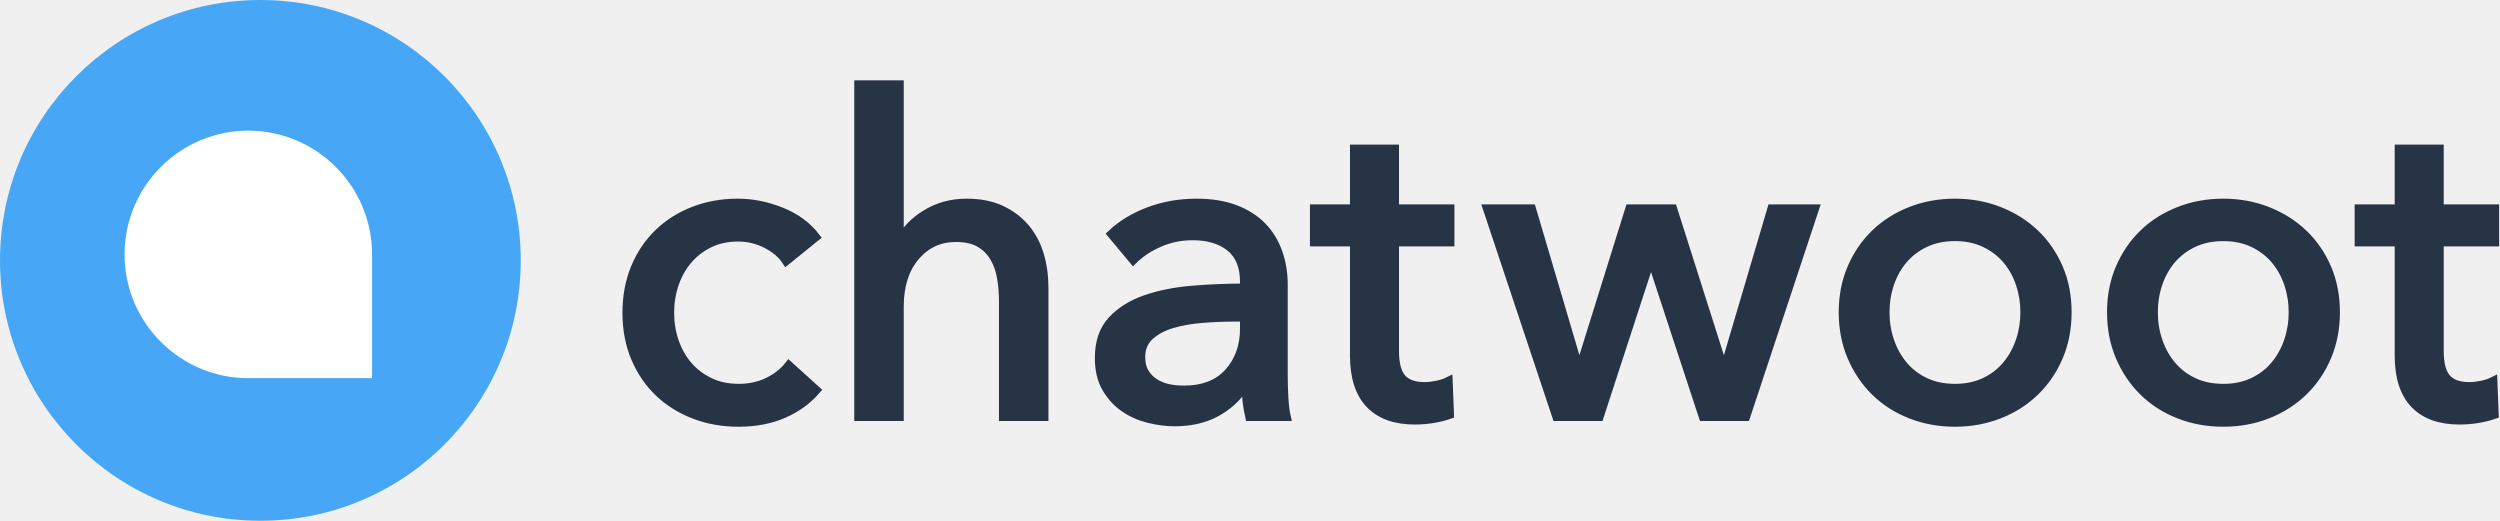
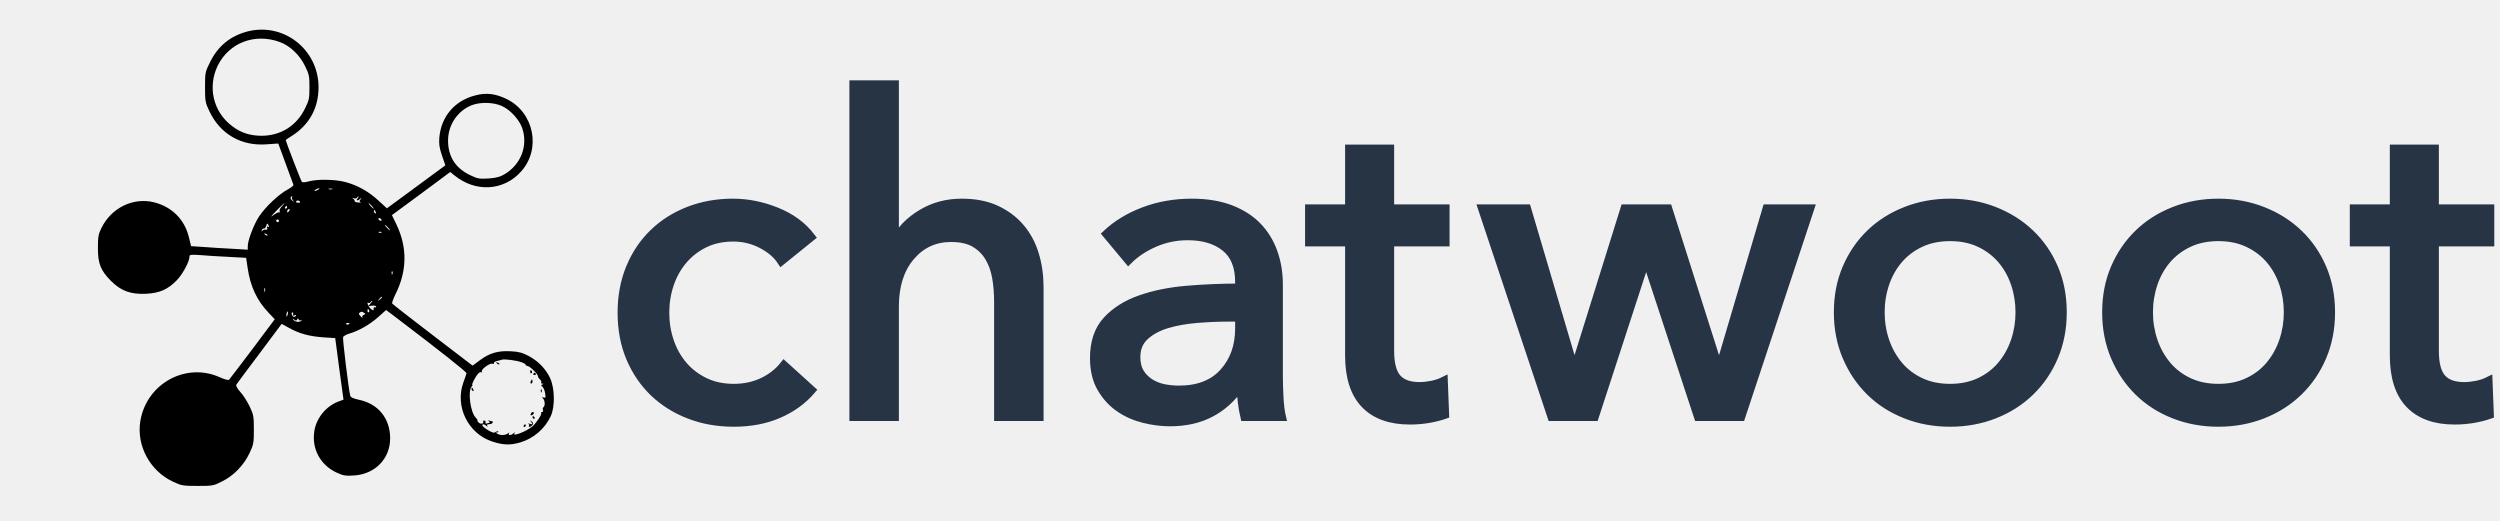
<svg xmlns="http://www.w3.org/2000/svg" width="2458px" height="512px" viewBox="0 0 2458 512" version="1.1">
-   <g id="Logo" stroke="none" stroke-width="1" fill="none" fill-rule="evenodd">
+   <g id="Logo" stroke="none" stroke-width="1" fill="none" fill-rule="evenodd" transform="matrix(1, 0, 0, 1, -4.782101, 0)">
    <g id="on_white" fill-rule="nonzero">
-       <g id="woot-log">
-         <circle id="Oval" fill="#47A7F6" cx="256" cy="256" r="256" />
-         <path d="M362.808,368.808 L244.123,368.808 C178.699,368.808 125.457,315.562 125.457,250.122 C125.457,184.703 178.699,131.457 244.124,131.457 C309.565,131.457 362.808,184.703 362.808,250.122 L362.808,368.808 Z" id="Fill-1" stroke="#FFFFFF" stroke-width="6" fill="#FFFFFF" />
-       </g>
      <path d="M772.982,256.848 C768.658,250.217 762.171,244.667 753.522,240.198 C744.872,235.73 735.647,233.495 725.844,233.495 C715.177,233.495 705.735,235.513 697.518,239.55 C689.302,243.586 682.31,248.992 676.544,255.767 C670.778,262.542 666.381,270.398 663.354,279.336 C660.327,288.273 658.813,297.643 658.813,307.446 C658.813,317.248 660.327,326.618 663.354,335.555 C666.381,344.493 670.778,352.349 676.544,359.124 C682.31,365.899 689.374,371.305 697.735,375.341 C706.095,379.378 715.609,381.396 726.277,381.396 C736.656,381.396 746.098,379.378 754.603,375.341 C763.108,371.305 770.099,365.827 775.577,358.908 L802.822,383.558 C794.173,393.649 783.361,401.505 770.387,407.127 C757.414,412.749 742.71,415.56 726.277,415.56 C710.42,415.56 695.789,412.965 682.382,407.776 C668.976,402.586 657.372,395.307 647.569,385.937 C637.767,376.567 630.055,365.251 624.433,351.989 C618.811,338.727 616,323.879 616,307.446 C616,291.3 618.739,276.597 624.217,263.335 C629.695,250.073 637.335,238.685 647.137,229.171 C656.939,219.657 668.544,212.305 681.95,207.115 C695.356,201.926 709.843,199.331 725.412,199.331 C739.827,199.331 754.17,202.214 768.441,207.98 C782.713,213.746 794.028,222.107 802.389,233.063 L772.982,256.848 Z M885.421,236.09 C890.322,225.999 898.683,217.35 910.504,210.143 C922.324,202.935 935.586,199.331 950.29,199.331 C963.552,199.331 974.94,201.565 984.454,206.034 C993.968,210.503 1001.896,216.485 1008.239,223.981 C1014.582,231.477 1019.267,240.27 1022.294,250.361 C1025.321,260.452 1026.835,271.263 1026.835,282.795 L1026.835,409.938 L986.184,409.938 L986.184,296.634 C986.184,288.273 985.535,280.345 984.238,272.849 C982.94,265.353 980.562,258.722 977.102,252.956 C973.643,247.19 968.958,242.577 963.047,239.117 C957.137,235.658 949.425,233.928 939.911,233.928 C923.766,233.928 910.504,240.054 900.125,252.307 C889.746,264.56 884.556,280.921 884.556,301.391 L884.556,409.938 L843.905,409.938 L843.905,83 L884.556,83 L884.556,236.09 L885.421,236.09 Z M1223.171,277.174 C1223.171,261.893 1218.558,250.577 1209.332,243.226 C1200.106,235.874 1187.853,232.198 1172.573,232.198 C1161.041,232.198 1150.157,234.432 1139.923,238.901 C1129.688,243.37 1121.111,249.064 1114.191,255.983 L1092.568,230.036 C1102.659,220.522 1114.984,213.026 1129.544,207.548 C1144.103,202.07 1159.743,199.331 1176.465,199.331 C1191.169,199.331 1203.926,201.421 1214.738,205.602 C1225.549,209.782 1234.415,215.476 1241.334,222.684 C1248.253,229.892 1253.443,238.396 1256.902,248.199 C1260.362,258.001 1262.092,268.524 1262.092,279.768 L1262.092,369.287 C1262.092,376.206 1262.308,383.486 1262.741,391.126 C1263.173,398.766 1263.966,405.037 1265.119,409.938 L1228.36,409.938 C1226.054,400.136 1224.9,390.333 1224.9,380.531 L1223.603,380.531 C1216.107,391.487 1206.665,399.991 1195.277,406.046 C1183.889,412.1 1170.411,415.128 1154.842,415.128 C1146.77,415.128 1138.337,414.046 1129.544,411.884 C1120.75,409.722 1112.75,406.19 1105.542,401.289 C1098.334,396.388 1092.352,389.901 1087.595,381.828 C1082.838,373.756 1080.46,363.809 1080.46,351.989 C1080.46,336.42 1084.64,324.095 1093.001,315.014 C1101.362,305.932 1112.317,299.013 1125.868,294.256 C1139.418,289.499 1154.698,286.399 1171.708,284.958 C1188.718,283.516 1205.872,282.795 1223.171,282.795 L1223.171,277.174 Z M1213.224,312.203 C1203.133,312.203 1192.682,312.635 1181.871,313.5 C1171.059,314.365 1161.257,316.095 1152.464,318.689 C1143.67,321.284 1136.391,325.176 1130.625,330.366 C1124.859,335.555 1121.976,342.475 1121.976,351.124 C1121.976,357.178 1123.201,362.224 1125.651,366.26 C1128.102,370.296 1131.345,373.612 1135.382,376.206 C1139.418,378.801 1143.887,380.603 1148.788,381.612 C1153.689,382.621 1158.734,383.126 1163.924,383.126 C1182.952,383.126 1197.584,377.432 1207.818,366.044 C1218.053,354.655 1223.171,340.312 1223.171,323.014 L1223.171,312.203 L1213.224,312.203 Z M1425.993,238.252 L1371.504,238.252 L1371.504,345.069 C1371.504,357.467 1373.81,366.332 1378.423,371.666 C1383.036,376.999 1390.388,379.666 1400.478,379.666 C1404.226,379.666 1408.263,379.234 1412.587,378.369 C1416.912,377.504 1420.804,376.206 1424.264,374.477 L1425.561,407.776 C1420.66,409.506 1415.254,410.875 1409.344,411.884 C1403.433,412.893 1397.307,413.398 1390.964,413.398 C1371.648,413.398 1356.872,408.064 1346.637,397.397 C1336.402,386.729 1331.285,370.729 1331.285,349.394 L1331.285,238.252 L1291.931,238.252 L1291.931,204.953 L1331.285,204.953 L1331.285,146.139 L1371.504,146.139 L1371.504,204.953 L1425.993,204.953 L1425.993,238.252 Z M1506.078,204.953 L1552.351,361.503 L1553.216,361.503 L1602.083,204.953 L1644.897,204.953 L1694.629,361.503 L1695.494,361.503 L1741.767,204.953 L1784.581,204.953 L1716.685,409.938 L1674.304,409.938 L1623.706,255.983 L1622.841,255.983 L1572.676,409.938 L1530.295,409.938 L1461.967,204.953 L1506.078,204.953 Z M2032.811,307.013 C2032.811,322.87 2030,337.429 2024.378,350.691 C2018.756,363.953 2010.972,375.413 2001.026,385.072 C1991.079,394.73 1979.331,402.226 1965.78,407.56 C1952.23,412.893 1937.671,415.56 1922.102,415.56 C1906.534,415.56 1891.974,412.893 1878.424,407.56 C1864.873,402.226 1853.197,394.73 1843.395,385.072 C1833.592,375.413 1825.88,363.953 1820.258,350.691 C1814.636,337.429 1811.825,322.87 1811.825,307.013 C1811.825,291.156 1814.636,276.669 1820.258,263.551 C1825.88,250.433 1833.592,239.117 1843.395,229.603 C1853.197,220.089 1864.873,212.665 1878.424,207.332 C1891.974,201.998 1906.534,199.331 1922.102,199.331 C1937.671,199.331 1952.23,201.998 1965.78,207.332 C1979.331,212.665 1991.079,220.089 2001.026,229.603 C2010.972,239.117 2018.756,250.433 2024.378,263.551 C2030,276.669 2032.811,291.156 2032.811,307.013 Z M1990.43,307.013 C1990.43,297.211 1988.917,287.841 1985.89,278.903 C1982.862,269.966 1978.466,262.11 1972.7,255.334 C1966.934,248.559 1959.798,243.154 1951.293,239.117 C1942.788,235.081 1933.058,233.063 1922.102,233.063 C1911.146,233.063 1901.416,235.081 1892.911,239.117 C1884.406,243.154 1877.271,248.559 1871.505,255.334 C1865.738,262.11 1861.342,269.966 1858.315,278.903 C1855.287,287.841 1853.774,297.211 1853.774,307.013 C1853.774,316.816 1855.287,326.185 1858.315,335.123 C1861.342,344.06 1865.738,351.989 1871.505,358.908 C1877.271,365.827 1884.406,371.305 1892.911,375.341 C1901.416,379.378 1911.146,381.396 1922.102,381.396 C1933.058,381.396 1942.788,379.378 1951.293,375.341 C1959.798,371.305 1966.934,365.827 1972.7,358.908 C1978.466,351.989 1982.862,344.06 1985.89,335.123 C1988.917,326.185 1990.43,316.816 1990.43,307.013 Z M2296.611,307.013 C2296.611,322.87 2293.8,337.429 2288.178,350.691 C2282.556,363.953 2274.771,375.413 2264.825,385.072 C2254.878,394.73 2243.13,402.226 2229.58,407.56 C2216.029,412.893 2201.47,415.56 2185.901,415.56 C2170.333,415.56 2155.774,412.893 2142.223,407.56 C2128.673,402.226 2116.996,394.73 2107.194,385.072 C2097.392,375.413 2089.68,363.953 2084.058,350.691 C2078.436,337.429 2075.625,322.87 2075.625,307.013 C2075.625,291.156 2078.436,276.669 2084.058,263.551 C2089.68,250.433 2097.392,239.117 2107.194,229.603 C2116.996,220.089 2128.673,212.665 2142.223,207.332 C2155.774,201.998 2170.333,199.331 2185.901,199.331 C2201.47,199.331 2216.029,201.998 2229.58,207.332 C2243.13,212.665 2254.878,220.089 2264.825,229.603 C2274.771,239.117 2282.556,250.433 2288.178,263.551 C2293.8,276.669 2296.611,291.156 2296.611,307.013 Z M2254.23,307.013 C2254.23,297.211 2252.716,287.841 2249.689,278.903 C2246.662,269.966 2242.265,262.11 2236.499,255.334 C2230.733,248.559 2223.597,243.154 2215.092,239.117 C2206.587,235.081 2196.857,233.063 2185.901,233.063 C2174.946,233.063 2165.215,235.081 2156.71,239.117 C2148.205,243.154 2141.07,248.559 2135.304,255.334 C2129.538,262.11 2125.141,269.966 2122.114,278.903 C2119.087,287.841 2117.573,297.211 2117.573,307.013 C2117.573,316.816 2119.087,326.185 2122.114,335.123 C2125.141,344.06 2129.538,351.989 2135.304,358.908 C2141.07,365.827 2148.205,371.305 2156.71,375.341 C2165.215,379.378 2174.946,381.396 2185.901,381.396 C2196.857,381.396 2206.587,379.378 2215.092,375.341 C2223.597,371.305 2230.733,365.827 2236.499,358.908 C2242.265,351.989 2246.662,344.06 2249.689,335.123 C2252.716,326.185 2254.23,316.816 2254.23,307.013 Z M2453.16,238.252 L2398.671,238.252 L2398.671,345.069 C2398.671,357.467 2400.977,366.332 2405.59,371.666 C2410.203,376.999 2417.554,379.666 2427.645,379.666 C2431.393,379.666 2435.429,379.234 2439.754,378.369 C2444.079,377.504 2447.971,376.206 2451.43,374.477 L2452.728,407.776 C2447.827,409.506 2442.421,410.875 2436.511,411.884 C2430.6,412.893 2424.474,413.398 2418.131,413.398 C2398.815,413.398 2384.039,408.064 2373.804,397.397 C2363.569,386.729 2358.452,370.729 2358.452,349.394 L2358.452,238.252 L2319.098,238.252 L2319.098,204.953 L2358.452,204.953 L2358.452,146.139 L2398.671,146.139 L2398.671,204.953 L2453.16,204.953 L2453.16,238.252 Z" id="chatwoot" stroke="#273445" stroke-width="8" fill="#273444" />
    </g>
  </g>
+   <g transform="matrix(0.133333, 0, 0, -0.133333, 62.26223, 505.0953)" fill="#000000" stroke="none">
+     <path d="M1353 3555 c-124 -34 -213 -108 -270 -223 -37 -74 -38 -79 -38 -186 0 -104 2 -115 32 -178 80 -169 235 -258 422 -244 l86 6 54 -147 c30 -82 56 -152 58 -158 2 -5 -18 -21 -44 -35 -63 -33 -163 -128 -209 -197 -39 -59 -84 -177 -84 -220 l0 -26 -117 7 c-65 3 -159 9 -209 13 l-92 6 -16 66 c-32 131 -124 223 -255 257 -155 39 -317 -39 -391 -191 -21 -43 -25 -64 -25 -145 0 -117 20 -166 97 -244 75 -74 144 -99 258 -94 101 5 161 32 227 100 42 43 93 137 93 172 0 17 6 18 83 13 45 -4 139 -10 208 -13 l127 -7 11 -74 c20 -137 68 -239 152 -328 l48 -51 -164 -219 c-91 -120 -168 -222 -173 -227 -5 -5 -34 3 -65 17 -251 115 -543 -44 -589 -321 -30 -181 70 -367 239 -447 64 -30 74 -32 183 -32 111 0 118 1 182 34 85 42 159 119 201 208 30 63 32 76 32 173 0 97 -2 110 -31 171 -18 37 -48 85 -69 107 -23 26 -34 46 -29 54 4 7 81 111 171 230 l163 218 53 -29 c77 -43 148 -62 250 -70 l92 -6 30 -227 31 -227 -41 -15 c-89 -35 -159 -121 -174 -216 -21 -131 44 -252 167 -308 46 -21 65 -24 126 -20 155 10 266 124 266 274 0 148 -89 256 -233 285 -37 8 -58 17 -61 28 -11 37 -58 422 -53 434 3 7 25 19 48 26 69 20 152 68 213 123 l56 50 38 -28 c362 -275 557 -429 555 -438 -1 -6 -12 -38 -24 -71 -62 -175 36 -375 215 -433 79 -26 133 -28 206 -6 98 29 181 101 224 193 33 71 30 207 -5 282 -33 69 -86 124 -159 163 -43 23 -71 31 -131 34 -94 5 -157 -13 -230 -68 l-51 -38 -293 224 c-162 124 -297 229 -300 234 -3 5 8 35 24 68 86 171 89 345 7 516 l-33 68 136 100 c75 56 172 127 215 159 l79 59 31 -25 c156 -127 363 -115 491 28 151 167 96 438 -108 536 -82 39 -148 47 -228 26 -152 -38 -251 -154 -266 -307 -4 -51 -1 -77 19 -136 l25 -73 -216 -159 -215 -158 -61 56 c-71 67 -157 115 -246 138 -75 20 -205 22 -268 5 -24 -7 -47 -9 -52 -4 -6 6 -119 299 -119 308 0 2 21 17 48 33 127 82 194 205 194 357 0 280 -261 482 -529 410z m244 -77 c74 -27 146 -95 185 -176 30 -60 33 -75 33 -157 0 -82 -3 -97 -33 -157 -62 -127 -177 -199 -317 -201 -87 0 -154 21 -220 71 -140 105 -183 289 -106 447 84 169 274 241 458 173z m1638 -472 c62 -28 128 -101 149 -163 44 -129 -10 -269 -131 -340 -34 -20 -63 -27 -119 -31 -68 -4 -80 -2 -139 27 -105 52 -158 136 -158 253 0 117 73 223 179 262 63 23 160 20 219 -8z m-1355 -616 c-8 -5 -19 -10 -25 -10 -5 0 -3 5 5 10 8 5 20 10 25 10 6 0 3 -5 -5 -10z m103 3 c-7 -2 -19 -2 -25 0 -7 3 -2 5 12 5 14 0 19 -2 13 -5z m-296 -60 c-4 -3 -1 -13 6 -22 11 -14 10 -14 -5 -2 -16 12 -16 31 -1 31 4 0 3 -3 0 -7z m483 -8 c-15 -18 0 -20 20 -2 12 10 12 9 2 -5 -10 -13 -10 -17 0 -21 7 -3 0 -4 -17 -2 -16 1 -28 6 -27 10 2 4 -2 12 -10 17 -10 8 -9 9 4 4 10 -3 20 -1 23 4 4 6 9 10 12 10 3 0 0 -7 -7 -15z m-425 -24 c3 -6 -3 -9 -14 -8 -11 0 -17 5 -15 9 7 11 22 10 29 -1z m-134 -35 c-14 -15 -20 -30 -15 -38 4 -7 4 -10 -1 -6 -5 5 -24 -4 -44 -19 -27 -20 -23 -13 19 30 30 31 57 57 59 57 3 0 -6 -11 -18 -24z m664 4 c10 -11 16 -20 13 -20 -3 0 -13 9 -23 20 -10 11 -16 20 -13 20 3 0 13 -9 23 -20z m-625 -10 c0 -5 -5 -10 -11 -10 -5 0 -7 5 -4 10 3 6 8 10 11 10 2 0 4 -4 4 -10z m12 -32 c-7 -7 -12 -8 -12 -2 0 6 3 14 7 17 3 4 9 5 12 2 2 -3 -1 -11 -7 -17z m642 -4 c3 -8 2 -12 -4 -9 -6 3 -10 10 -10 16 0 14 7 11 14 -7z m41 -54 c3 -5 2 -10 -4 -10 -5 0 -13 5 -16 10 -3 6 -2 10 4 10 5 0 13 -4 16 -10z m-755 -10 c0 -5 -4 -10 -10 -10 -5 0 -10 5 -10 10 0 6 5 10 10 10 6 0 10 -4 10 -10z m-76 -36 c4 -10 2 -13 -6 -8 -7 5 -9 2 -5 -8 4 -11 0 -15 -11 -13 -9 1 -21 -3 -25 -9 -6 -7 -7 -6 -4 4 2 8 9 14 15 13 6 -2 14 6 17 17 8 24 11 25 19 4z m881 -14 c10 -11 16 -20 13 -20 -3 0 -13 9 -23 20 -10 11 -16 20 -13 20 3 0 13 -9 23 -20z m-48 -36 c-3 -3 -12 -4 -19 -1 -8 3 -5 6 6 6 11 1 17 -2 13 -5z m-842 -22 c-3 -3 -11 0 -18 7 -9 10 -8 11 6 5 10 -3 15 -9 12 -12z m922 -284 c-3 -8 -6 -5 -6 6 -1 11 2 17 5 13 3 -3 4 -12 1 -19z m-940 -130 c-3 -7 -5 -2 -5 12 0 14 2 19 5 13 2 -7 2 -19 0 -25z m863 -42 c0 -2 -8 -10 -17 -17 -16 -13 -17 -12 -4 4 13 16 21 21 21 13z m-86 -47 c-18 -20 -18 -20 9 -15 15 2 29 0 33 -5 3 -5 0 -8 -8 -7 -7 2 -12 -3 -10 -9 3 -18 -6 -16 -26 3 -17 18 -26 48 -12 39 5 -3 11 -1 15 5 3 5 9 10 12 10 3 0 -2 -9 -13 -21z m-9 -48 c3 -5 2 -12 -3 -15 -5 -3 -9 1 -9 9 0 17 3 19 12 6z m-599 -26 c-1 -8 -5 -17 -8 -21 -5 -4 -4 16 1 34 3 9 9 -1 7 -13z m38 -7 c-5 -8 -1 -9 10 -5 11 4 15 3 11 -4 -10 -14 -28 -6 -31 14 -1 9 2 15 7 11 5 -3 6 -10 3 -16z m524 13 c11 -7 10 -9 -3 -15 -9 -3 -13 -11 -9 -18 4 -7 -2 -4 -13 7 -14 13 -16 22 -9 27 14 10 18 10 34 -1z m-494 -49 c5 10 7 10 12 0 3 -6 11 -9 17 -5 7 3 9 2 4 -2 -13 -15 -47 -12 -60 4 -10 14 -10 14 5 3 13 -10 17 -10 22 0z m386 -28 c0 -8 -19 -13 -24 -6 -3 5 1 9 9 9 8 0 15 -2 15 -3z m1266 -286 c19 -6 34 -16 34 -20 0 -4 5 -8 12 -8 16 0 78 -60 78 -76 0 -6 7 -17 15 -24 8 -7 12 -16 9 -21 -3 -5 1 -9 8 -10 11 0 11 -2 0 -6 -10 -4 -10 -7 1 -17 8 -6 17 -28 20 -48 5 -31 3 -36 -11 -31 -14 5 -15 3 -4 -8 14 -15 16 -55 2 -64 -5 -3 -7 -12 -3 -20 3 -8 0 -15 -7 -15 -6 0 -9 -4 -6 -9 6 -9 -40 -77 -65 -97 -47 -39 -148 -77 -133 -52 5 10 4 11 -7 1 -17 -17 -42 -17 -33 0 6 9 4 9 -7 0 -15 -15 -58 -17 -79 -3 -12 8 -12 10 -1 10 8 0 11 3 8 6 -4 4 -12 2 -20 -4 -10 -8 -23 -5 -55 14 -23 14 -42 29 -42 35 0 13 13 11 29 -3 11 -10 13 -10 7 0 -5 8 0 12 13 12 11 0 23 5 26 10 3 6 4 10 1 10 -2 0 -13 3 -23 6 -13 4 -14 3 -5 -4 11 -7 9 -10 -8 -15 -15 -4 -20 -2 -17 7 3 7 -1 13 -9 13 -7 0 -11 -4 -8 -8 8 -14 -17 -21 -32 -8 -8 6 -12 14 -10 16 2 3 -4 13 -14 23 -38 38 -58 191 -30 226 7 8 10 14 6 14 -8 0 22 60 42 82 8 10 19 15 25 11 6 -3 7 -1 3 5 -9 15 60 66 79 58 9 -3 13 -2 10 4 -3 5 7 12 22 16 15 3 33 8 38 10 17 6 104 -5 141 -18z" />
+     <path d="M3197 1109 c7 -7 15 -10 18 -7 3 3 -2 9 -12 12 -14 6 -15 5 -6 -5z" />
+     <path d="M3443 1045 c0 -8 4 -12 9 -9 5 3 6 10 3 15 -9 13 -12 11 -12 -6z" />
+     <path d="M3466 1032 c-3 -5 1 -9 9 -9 8 0 12 4 9 9 -3 4 -7 8 -9 8 -2 0 -6 -4 -9 -8z" />
+     <path d="M3446 975 c-3 -8 -1 -15 4 -15 6 0 10 7 10 15 0 8 -2 15 -4 15 -2 0 -6 -7 -10 -15z" />
+     <path d="M3010 921 c0 -6 4 -13 10 -16 6 -3 7 1 4 9 -7 18 -14 21 -14 7z" />
+     <path d="M3521 904 c0 -11 3 -14 6 -6 3 7 2 16 -1 19 -3 4 -6 -2 -5 -13z" />
+     <path d="M3447 736 c-4 -10 -1 -13 9 -9 15 6 19 23 5 23 -5 0 -11 -7 -14 -14z" />
+     <path d="M3460 710 c0 -5 5 -10 11 -10 5 0 7 5 4 10 -3 6 -8 10 -11 10 -2 0 -4 -4 -4 -10z" />
+     <path d="M3450 676 c14 -18 13 -18 -10 -13 -14 4 -19 4 -12 1 6 -3 10 -10 6 -15 -8 -14 12 -10 25 5 9 10 7 17 -6 27 -17 13 -17 13 -3 -5z" />
+     <path d="M3395 650 c-3 -5 -1 -10 4 -10 6 0 11 5 11 10 0 6 -2 10 -4 10 -3 0 -8 -4 -11 -10z" />
+   </g>
</svg>
